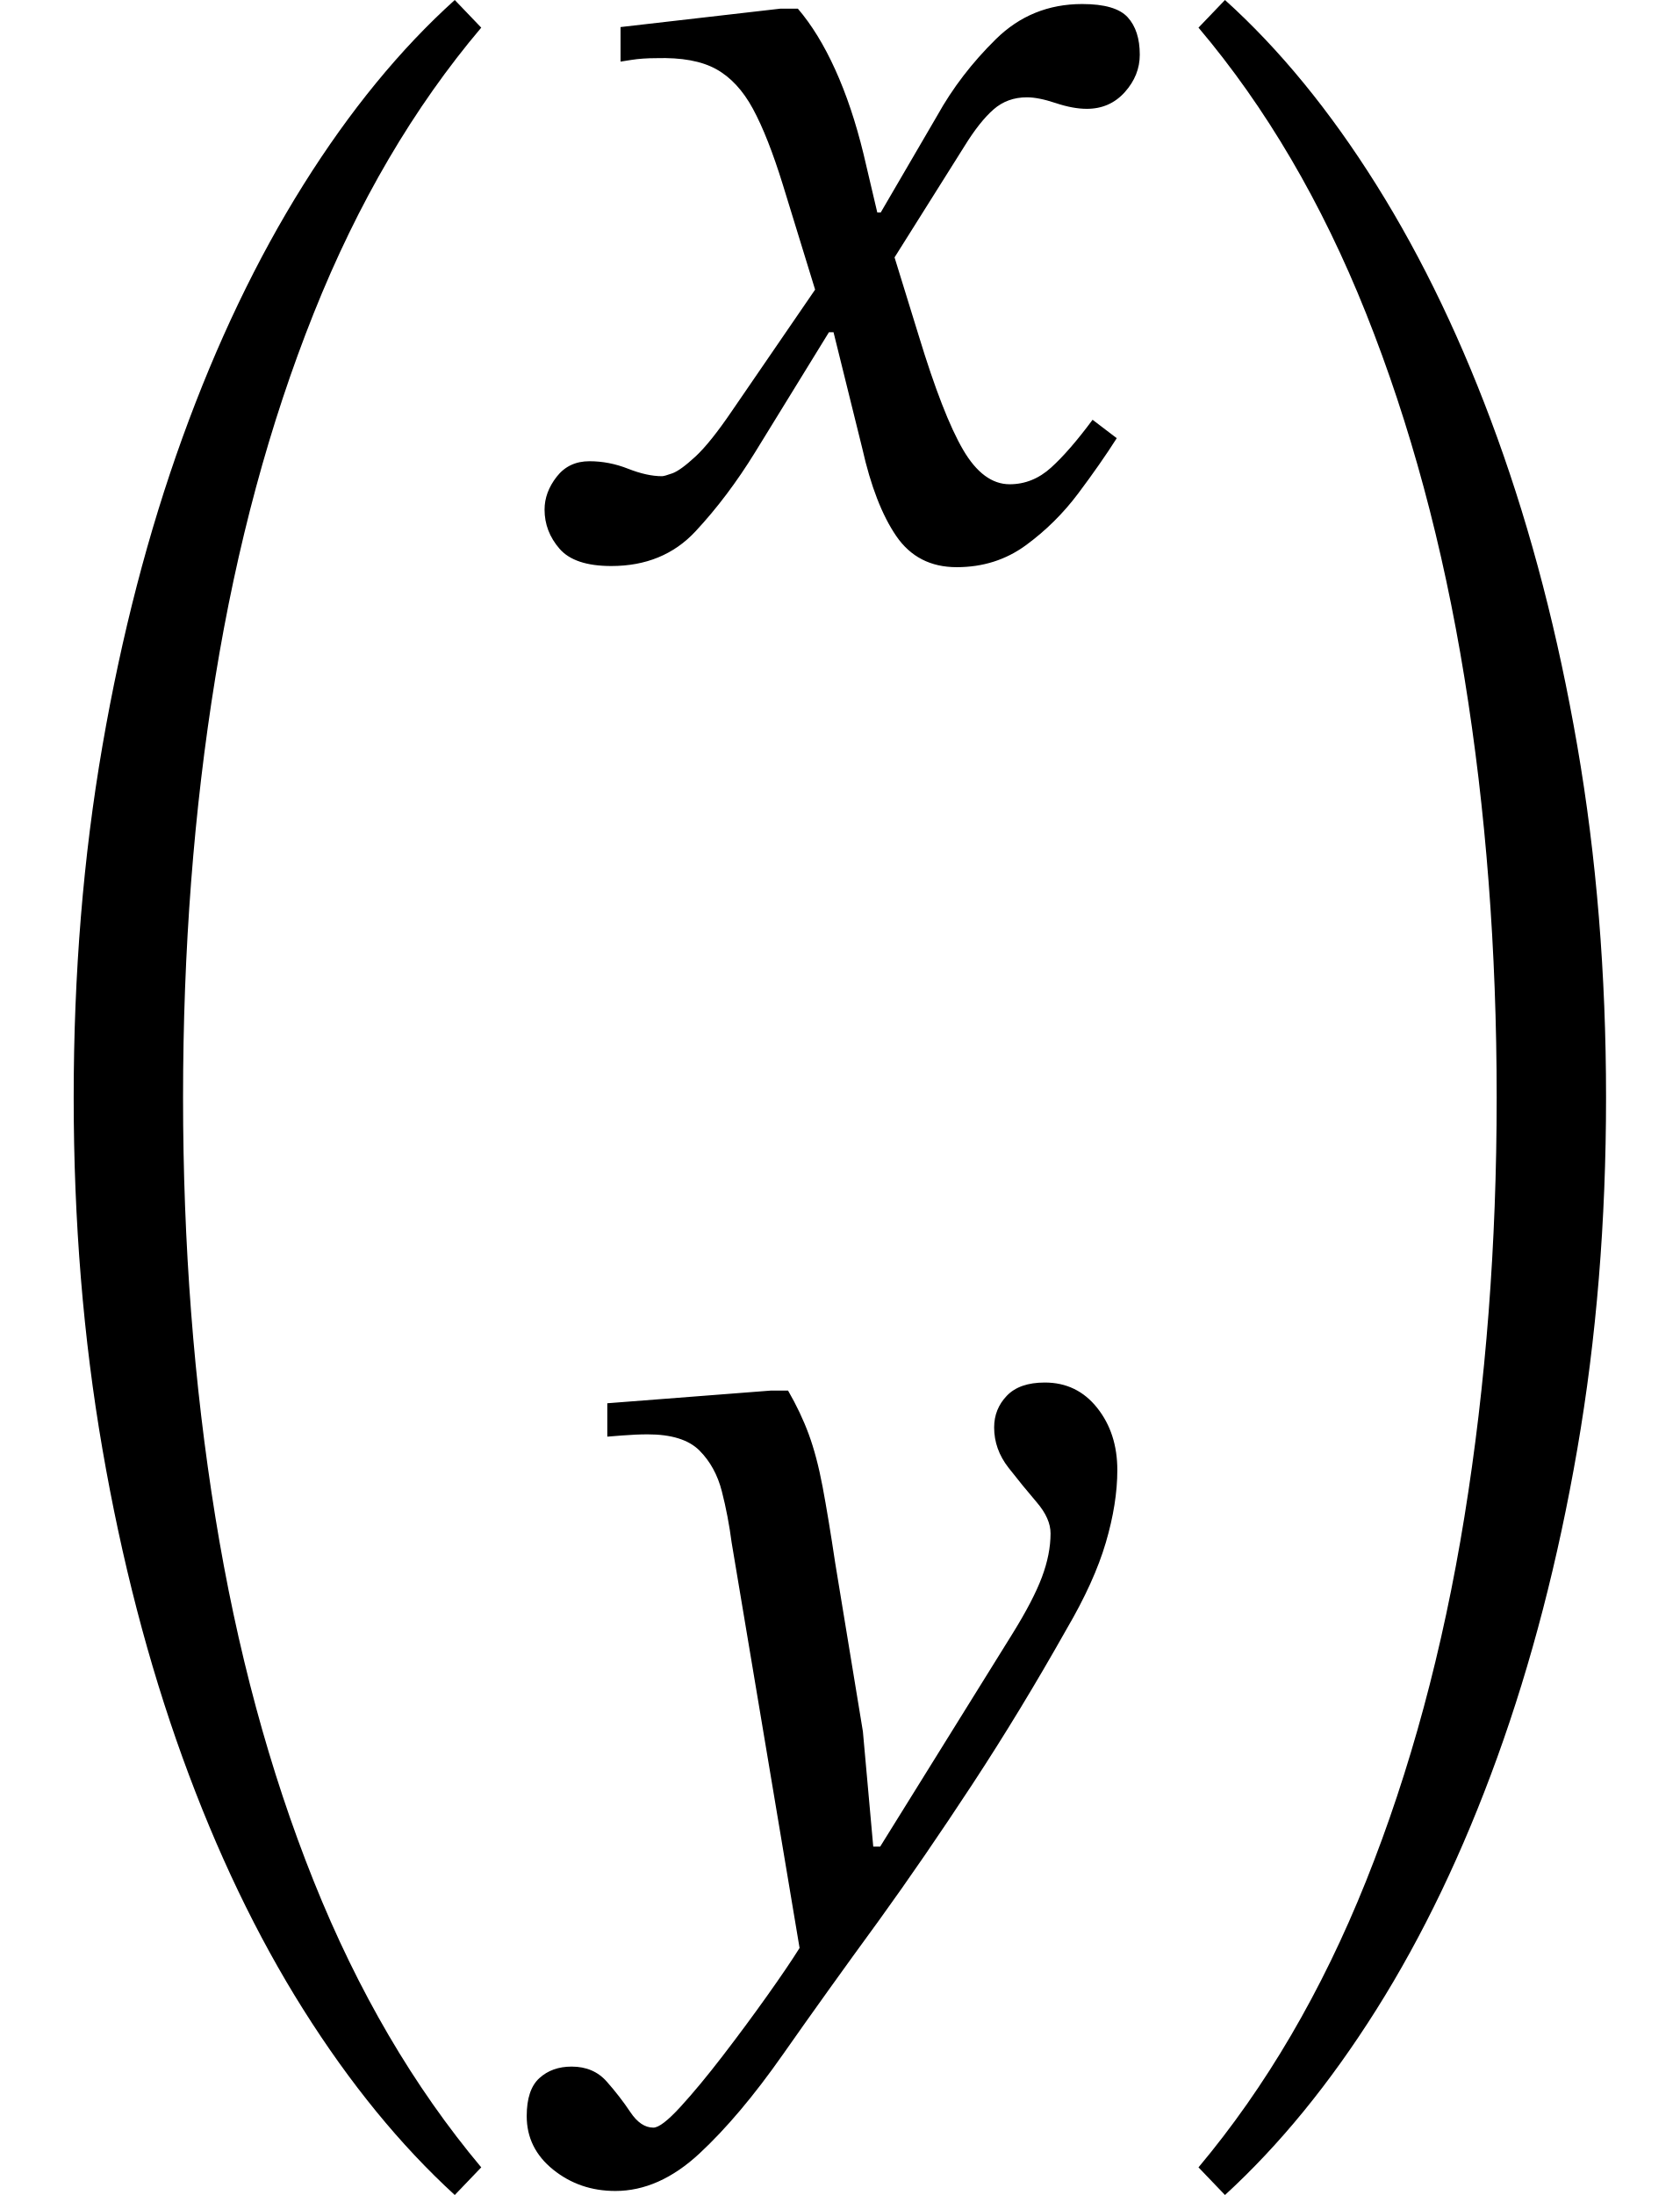
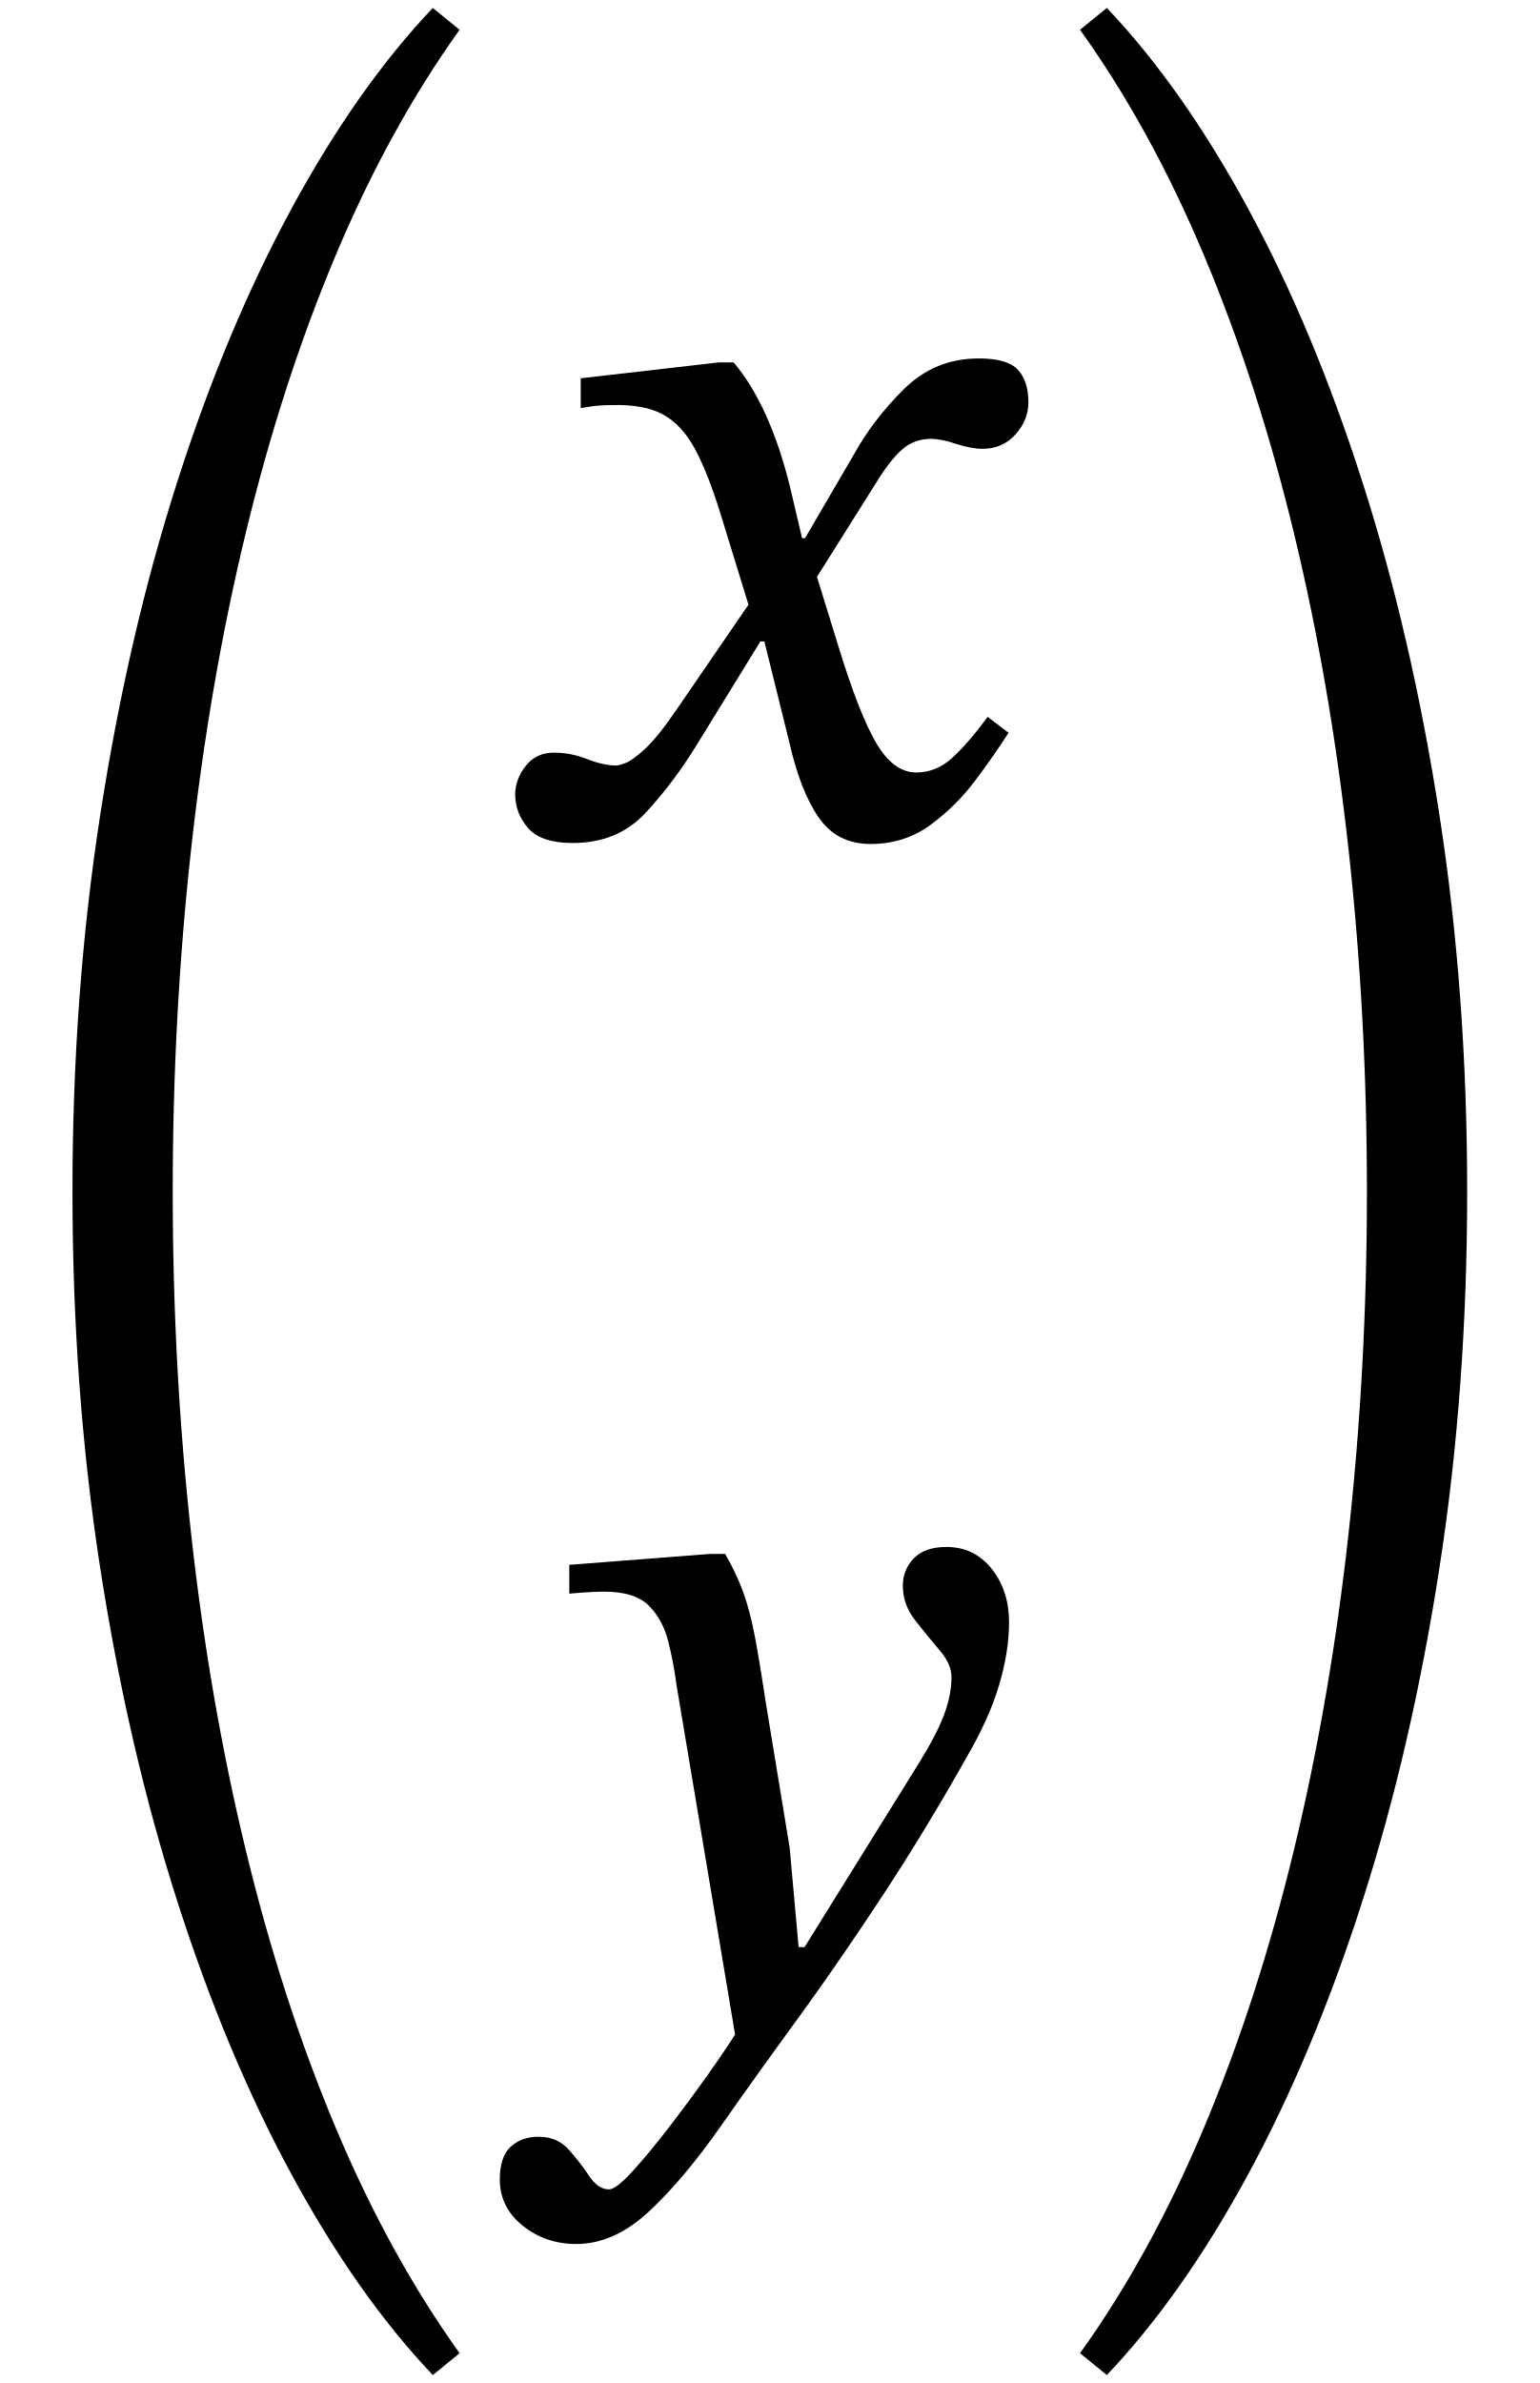
- <svg xmlns="http://www.w3.org/2000/svg" width="17.508" height="22.872" viewBox="0 0 17.508 22.872">
+ <svg xmlns="http://www.w3.org/2000/svg" width="18.612" height="28.8" viewBox="0 0 18.612 28.8">
  <g fill="#000000">
-     <path transform="matrix(0.012 0 0 -0.012 0 14.676)" d="M64 270Q64 431 89 575.5Q114 720 158.5 843Q203 966 263.5 1062.5Q324 1159 395 1223L418 1199Q330 1095 272.5 951Q215 807 187 634.5Q159 462 159 270Q159 79 187 -94Q215 -267 272.5 -410.5Q330 -554 418 -659L395 -683Q324 -618 263.5 -522Q203 -426 158.5 -303Q114 -180 89 -35.5Q64 109 64 270Z" />
-     <path transform="matrix(0.012 0 0 -0.012 5.4 5.79)" d="M315 298L364 382Q384 418 415 448.5Q446 479 490 479Q519 479 529.5 467.5Q540 456 540 435Q540 417 527 402.5Q514 388 494 388Q482 388 467 393Q452 398 442 398Q425 398 413 387.5Q401 377 388 356L327 259L348 191Q369 122 386.5 92Q404 62 427 62Q447 62 463 76.5Q479 91 499 118L520 102Q506 80 486.5 54Q467 28 441 9Q415 -10 381 -10Q347 -10 328.5 17Q310 44 299 93L274 194L270 194L206 90Q182 51 154 21Q126 -9 81 -9Q49 -9 36 6Q23 21 23 40Q23 55 33.5 68.5Q44 82 62 82Q79 82 95.5 75.5Q112 69 125 69Q127 69 134 71.5Q141 74 154 86Q167 98 186 126L258 231L230 322Q217 364 204 388Q191 412 172 422.5Q153 433 120 432Q108 432 98.5 430.5Q89 429 89 429L89 459L228 475L243 475Q261 454 275.5 422Q290 390 300 349L312 298Z" />
-     <path transform="matrix(0.012 0 0 -0.012 5.694 20.19)" d="M251 325L275 179L284 79L290 79L405 264Q423 293 430.5 313Q438 333 438 351Q438 364 426 378Q414 392 401.5 408Q389 424 389 443Q389 459 400 470.5Q411 482 433 482Q461 482 478.5 460Q496 438 496 406Q496 377 486 343Q476 309 452 268Q412 197 370 133Q328 69 289 15Q243 -48 205.5 -101.5Q168 -155 133 -187.5Q98 -220 60 -220Q29 -220 6 -201.5Q-17 -183 -17 -155Q-17 -132 -6 -122Q5 -112 22 -112Q41 -112 52.5 -125Q64 -138 73 -151.5Q82 -165 93 -165Q100 -165 116.5 -147Q133 -129 153 -103Q173 -77 191.5 -51Q210 -25 220 -9L161 343Q158 366 152.5 387.5Q147 409 133 423Q119 437 88 437Q78 437 65.5 436Q53 435 53 435L53 464L195 475L210 475Q221 456 228 437Q235 418 240 391.5Q245 365 251 325Z" />
-     <path transform="matrix(0.012 0 0 -0.012 12.108 14.676)" d="M386 270Q386 109 361 -35.5Q336 -180 291.5 -303Q247 -426 186.5 -522Q126 -618 55 -683L32 -659Q120 -554 177.5 -410.5Q235 -267 263 -94Q291 79 291 270Q291 462 263 634.5Q235 807 177.5 951Q120 1095 32 1199L55 1223Q126 1159 186.5 1062.5Q247 966 291.5 843Q336 720 361 575.5Q386 431 386 270Z" />
+     <path transform="matrix(0.012 0 0 -0.012 0 17.64)" d="M73 270Q73 469 101 649.5Q129 830 178.5 984.5Q228 1139 294 1260.5Q360 1382 436 1462L463 1440Q392 1341 338 1212.5Q284 1084 247.5 933Q211 782 192.5 614.5Q174 447 174 270Q174 93 192.5 -74.5Q211 -242 247.5 -393Q284 -544 338 -672.5Q392 -801 463 -900L436 -922Q360 -842 294 -720.5Q228 -599 178.5 -444.5Q129 -290 101 -109.5Q73 71 73 270Z" />
+     <path transform="matrix(0.012 0 0 -0.012 5.952 10.08)" d="M315 298L364 382Q384 418 415 448.5Q446 479 490 479Q519 479 529.5 467.5Q540 456 540 435Q540 417 527 402.5Q514 388 494 388Q482 388 467 393Q452 398 442 398Q425 398 413 387.5Q401 377 388 356L327 259L348 191Q369 122 386.5 92Q404 62 427 62Q447 62 463 76.5Q479 91 499 118L520 102Q506 80 486.5 54Q467 28 441 9Q415 -10 381 -10Q347 -10 328.5 17Q310 44 299 93L274 194L270 194L206 90Q182 51 154 21Q126 -9 81 -9Q49 -9 36 6Q23 21 23 40Q23 55 33.5 68.5Q44 82 62 82Q79 82 95.5 75.5Q112 69 125 69Q127 69 134 71.5Q141 74 154 86Q167 98 186 126L258 231L230 322Q217 364 204 388Q191 412 172 422.5Q153 433 120 432Q108 432 98.5 430.5Q89 429 89 429L89 459L228 475L243 475Q261 454 275.5 422Q290 390 300 349L312 298Z" />
+     <path transform="matrix(0.012 0 0 -0.012 6.246 24.48)" d="M251 325L275 179L284 79L290 79L405 264Q423 293 430.5 313Q438 333 438 351Q438 364 426 378Q414 392 401.5 408Q389 424 389 443Q389 459 400 470.5Q411 482 433 482Q461 482 478.5 460Q496 438 496 406Q496 377 486 343Q476 309 452 268Q412 197 370 133Q328 69 289 15Q243 -48 205.5 -101.5Q168 -155 133 -187.5Q98 -220 60 -220Q29 -220 6 -201.5Q-17 -183 -17 -155Q-17 -132 -6 -122Q5 -112 22 -112Q41 -112 52.5 -125Q64 -138 73 -151.5Q82 -165 93 -165Q100 -165 116.5 -147Q133 -129 153 -103Q173 -77 191.5 -51Q210 -25 220 -9L161 343Q158 366 152.5 387.5Q147 409 133 423Q119 437 88 437Q78 437 65.5 436Q53 435 53 435L53 464L195 475L210 475Q221 456 228 437Q235 418 240 391.5Q245 365 251 325Z" />
+     <path transform="matrix(0.012 0 0 -0.012 12.66 17.64)" d="M423 270Q423 71 395 -109.5Q367 -290 317.5 -444.5Q268 -599 202 -720.5Q136 -842 60 -922L33 -900Q104 -801 158 -672.5Q212 -544 248.5 -393Q285 -242 303.5 -74.5Q322 93 322 270Q322 447 303.5 614.5Q285 782 248.5 933Q212 1084 158 1212.5Q104 1341 33 1440L60 1462Q136 1382 202 1260.5Q268 1139 317.5 984.5Q367 830 395 649.5Q423 469 423 270Z" />
  </g>
</svg>
